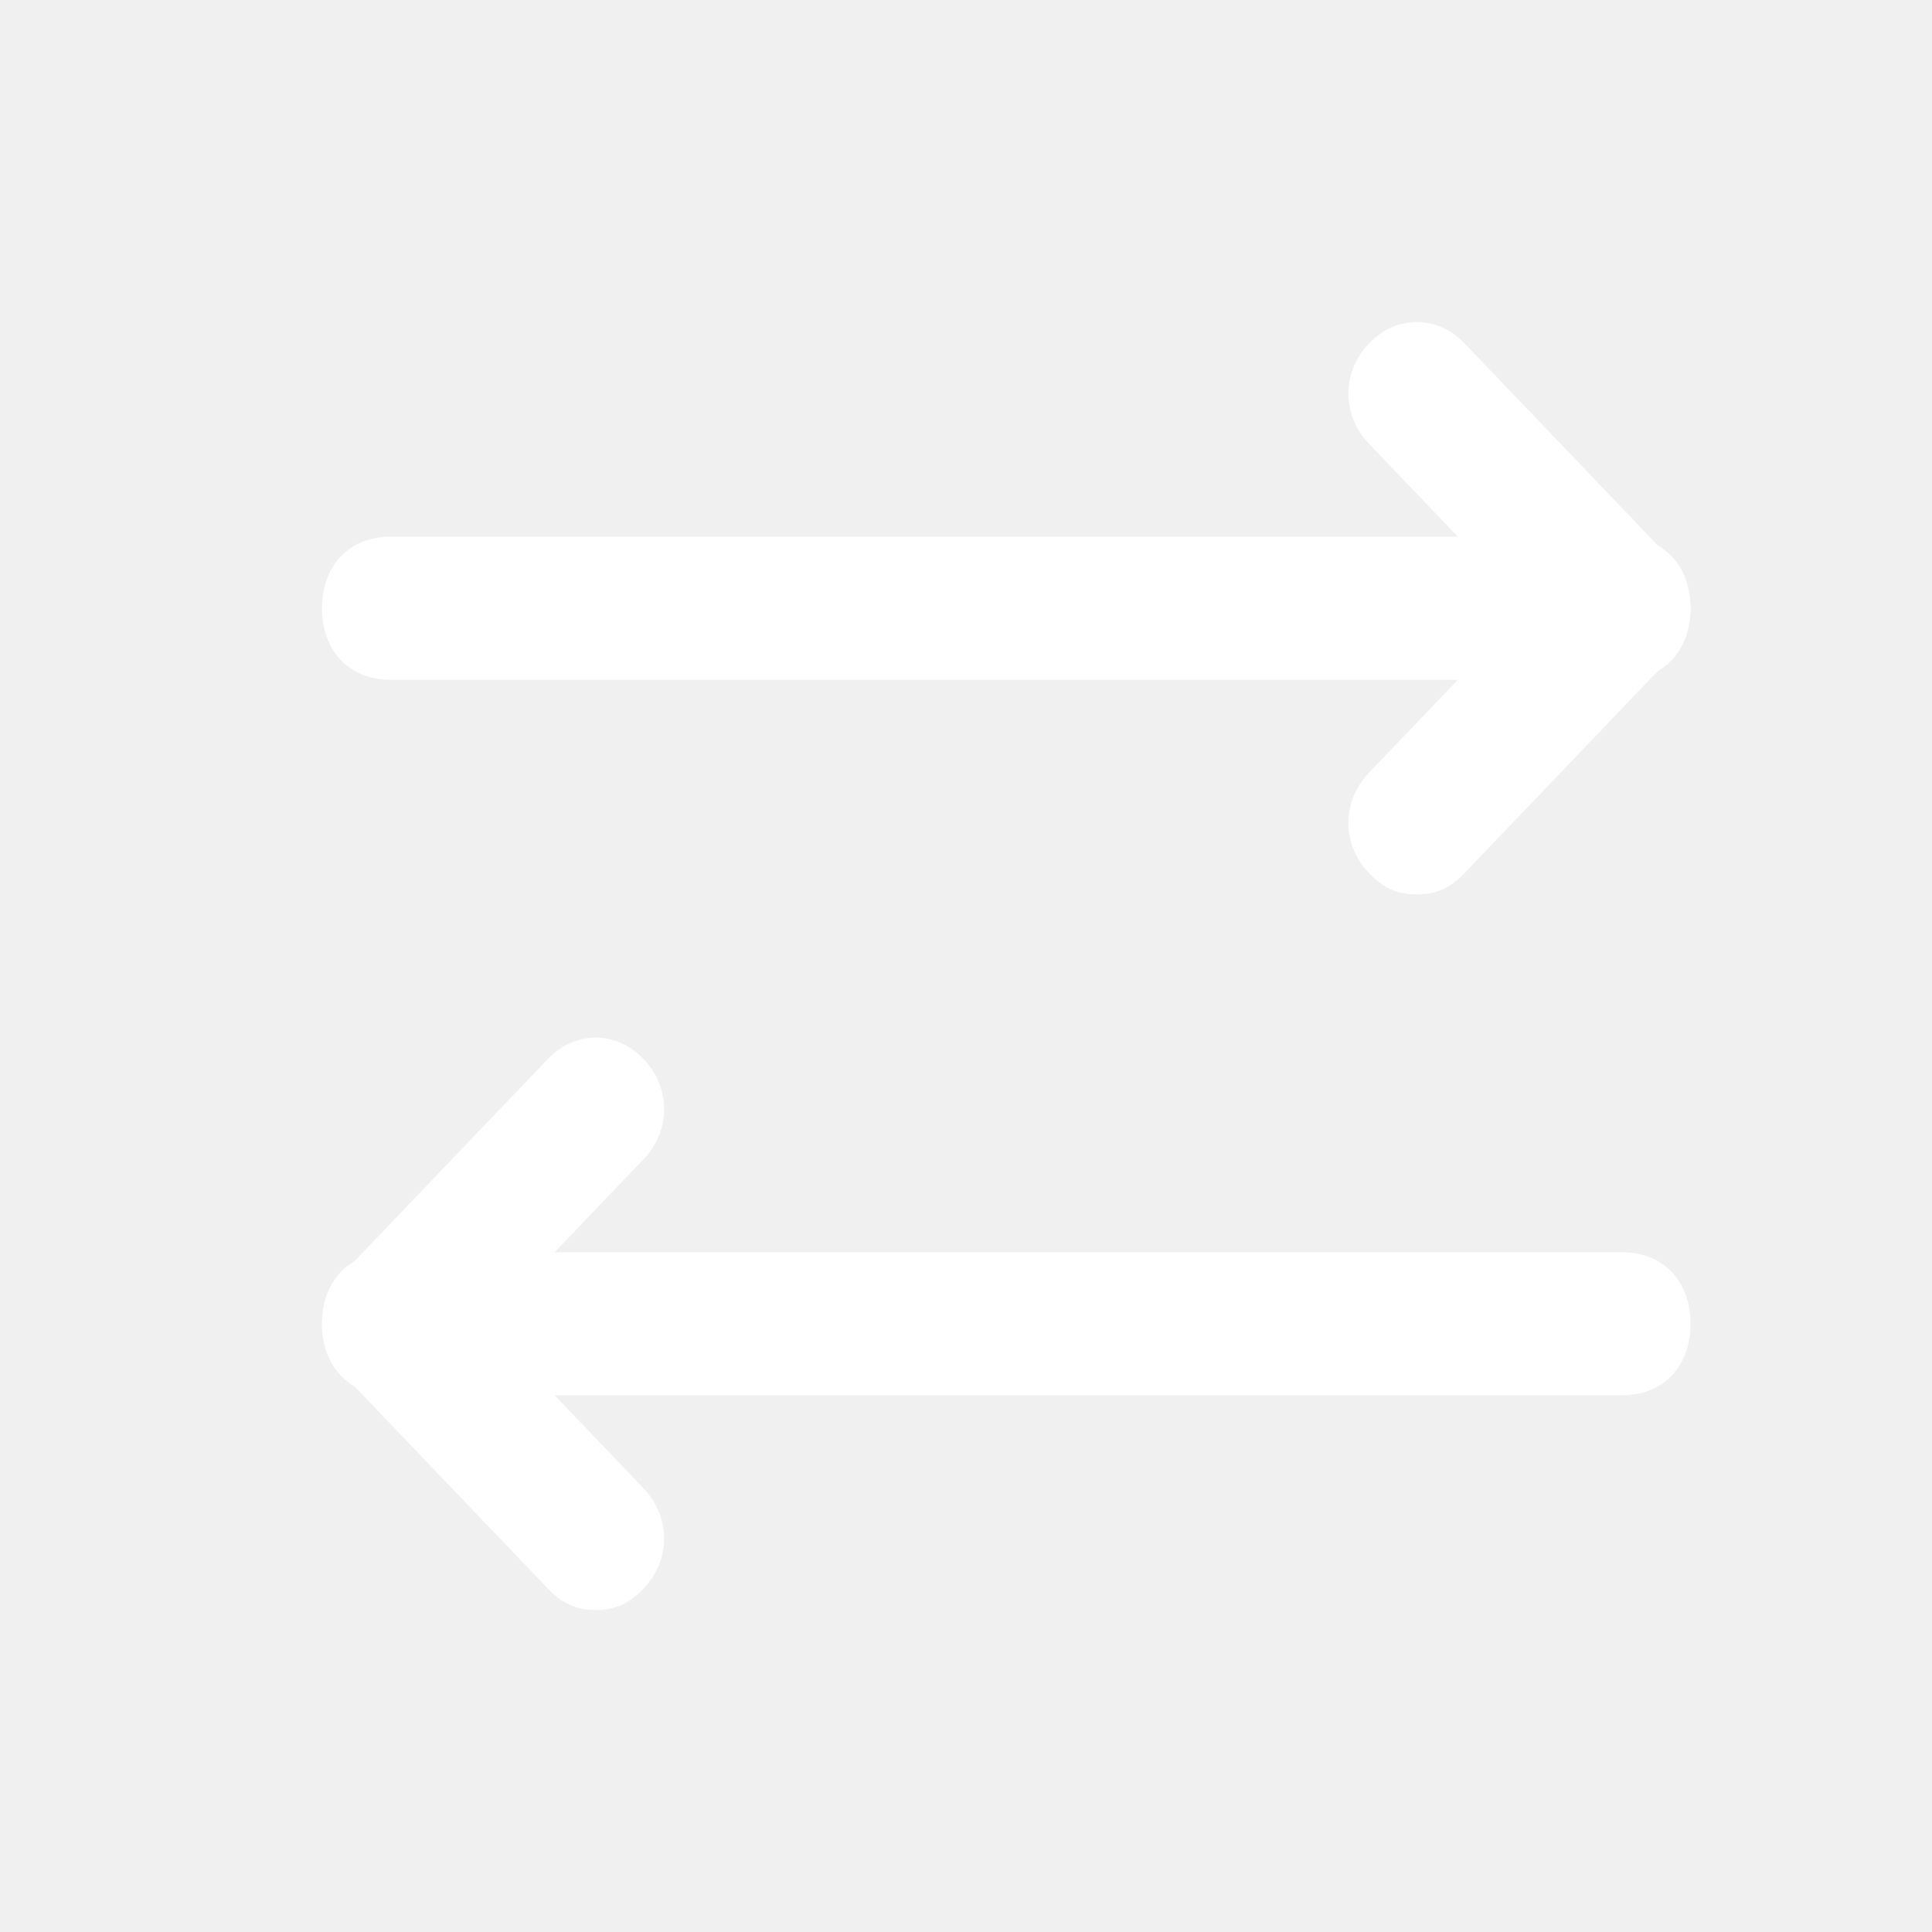
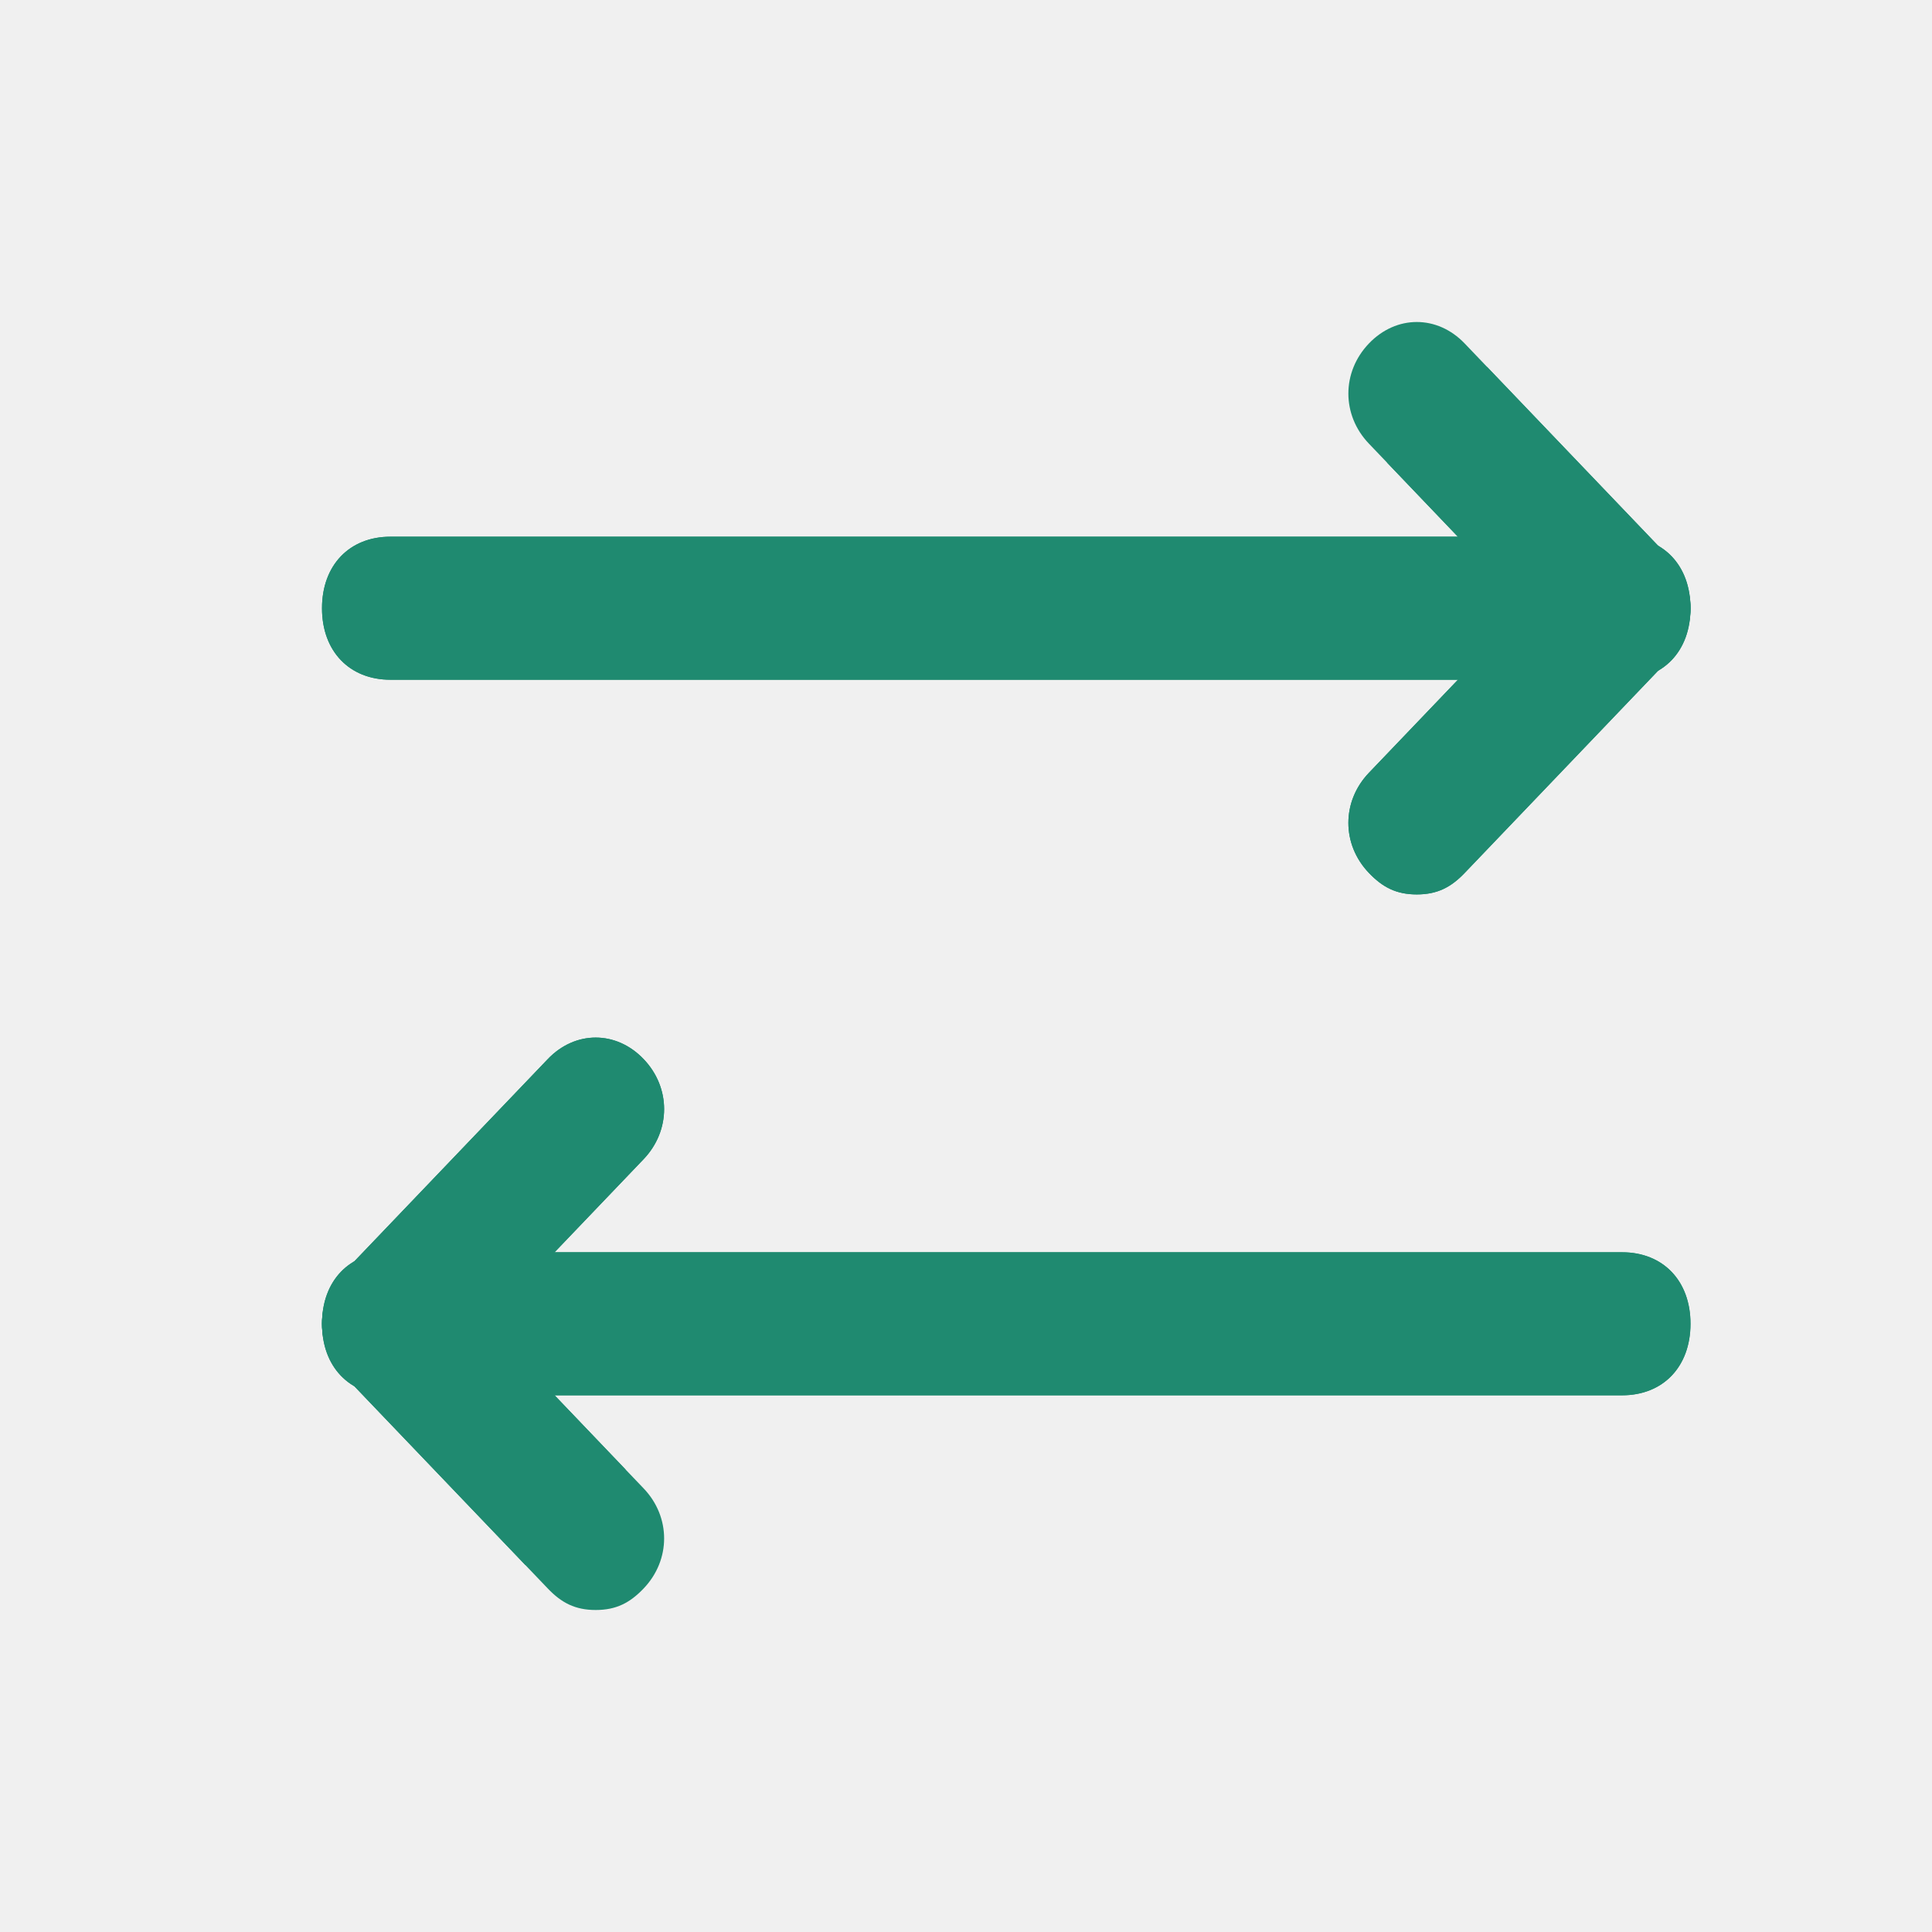
<svg xmlns="http://www.w3.org/2000/svg" width="24" height="24" viewBox="0 0 24 24" fill="none">
-   <path d="M20.15 8.444H4.85C4.34 8.444 4 8.089 4 7.556C4 7.022 4.34 6.667 4.85 6.667H20.15C20.66 6.667 21 7.022 21 7.556C21 8.089 20.66 8.444 20.15 8.444Z" fill="white" />
-   <path d="M17.6 11.111C17.345 11.111 17.175 11.022 17.005 10.844C16.665 10.489 16.665 9.956 17.005 9.6L18.96 7.556L17.005 5.511C16.665 5.156 16.665 4.622 17.005 4.267C17.345 3.911 17.855 3.911 18.195 4.267L20.745 6.933C21.085 7.289 21.085 7.822 20.745 8.178L18.195 10.844C18.025 11.022 17.855 11.111 17.6 11.111Z" fill="white" />
-   <path d="M7.4 20C7.145 20 6.975 19.911 6.805 19.733L4.255 17.067C3.915 16.711 3.915 16.178 4.255 15.822L6.805 13.156C7.145 12.8 7.655 12.8 7.995 13.156C8.335 13.511 8.335 14.044 7.995 14.4L6.04 16.444L7.995 18.489C8.335 18.844 8.335 19.378 7.995 19.733C7.825 19.911 7.655 20 7.4 20Z" fill="white" />
-   <path d="M20.15 17.333H4.85C4.34 17.333 4 16.978 4 16.444C4 15.911 4.34 15.556 4.85 15.556H20.15C20.66 15.556 21 15.911 21 16.444C21 16.978 20.66 17.333 20.15 17.333Z" fill="white" />
+   <mask id="path-1-inside-1_1098_10398" fill="white">
+     <path d="M20.15 8.444H4.85C4.34 8.444 4 8.089 4 7.556C4 7.022 4.34 6.667 4.85 6.667H20.15C20.66 6.667 21 7.022 21 7.556C21 8.089 20.66 8.444 20.15 8.444Z" />
+     <path d="M17.6 11.111C17.345 11.111 17.175 11.022 17.005 10.844C16.665 10.489 16.665 9.956 17.005 9.6L18.96 7.556L17.005 5.511C16.665 5.156 16.665 4.622 17.005 4.267C17.345 3.911 17.855 3.911 18.195 4.267L20.745 6.933C21.085 7.289 21.085 7.822 20.745 8.178L18.195 10.844C18.025 11.022 17.855 11.111 17.6 11.111Z" />
+     <path d="M7.4 20C7.145 20 6.975 19.911 6.805 19.733L4.255 17.067C3.915 16.711 3.915 16.178 4.255 15.822L6.805 13.156C7.145 12.8 7.655 12.8 7.995 13.156C8.335 13.511 8.335 14.044 7.995 14.4L6.04 16.444L7.995 18.489C8.335 18.844 8.335 19.378 7.995 19.733C7.825 19.911 7.655 20 7.4 20Z" />
+     <path d="M20.15 17.333H4.85C4.34 17.333 4 16.978 4 16.444C4 15.911 4.34 15.556 4.85 15.556H20.15C20.66 15.556 21 15.911 21 16.444C21 16.978 20.66 17.333 20.15 17.333Z" />
+   </mask>
+   <path d="M20.15 8.444H4.85C4.34 8.444 4 8.089 4 7.556C4 7.022 4.34 6.667 4.85 6.667H20.15C20.66 6.667 21 7.022 21 7.556C21 8.089 20.66 8.444 20.15 8.444Z" fill="#1F8A70" />
+   <path d="M17.6 11.111C17.345 11.111 17.175 11.022 17.005 10.844C16.665 10.489 16.665 9.956 17.005 9.6L18.96 7.556L17.005 5.511C16.665 5.156 16.665 4.622 17.005 4.267C17.345 3.911 17.855 3.911 18.195 4.267L20.745 6.933C21.085 7.289 21.085 7.822 20.745 8.178L18.195 10.844C18.025 11.022 17.855 11.111 17.6 11.111Z" fill="#1F8A70" />
+   <path d="M7.4 20C7.145 20 6.975 19.911 6.805 19.733L4.255 17.067C3.915 16.711 3.915 16.178 4.255 15.822L6.805 13.156C7.145 12.8 7.655 12.8 7.995 13.156C8.335 13.511 8.335 14.044 7.995 14.4L6.04 16.444L7.995 18.489C8.335 18.844 8.335 19.378 7.995 19.733C7.825 19.911 7.655 20 7.4 20Z" fill="#1F8A70" />
+   <path d="M20.15 17.333H4.85C4.34 17.333 4 16.978 4 16.444C4 15.911 4.34 15.556 4.85 15.556H20.15C20.66 15.556 21 15.911 21 16.444C21 16.978 20.66 17.333 20.15 17.333Z" fill="#1F8A70" />
+   <path d="M17.005 9.6L1.587 -5.144L1.587 -5.144L17.005 9.6ZM18.96 7.556L34.379 22.299L48.477 7.556L34.379 -7.188L18.96 7.556ZM17.005 5.511L1.587 20.255H1.587L17.005 5.511ZM18.195 4.267L33.614 -10.477V-10.477L18.195 4.267ZM20.745 6.933L5.327 21.677L5.327 21.677L20.745 6.933ZM6.805 19.733L22.224 4.989L22.224 4.989L6.805 19.733ZM4.255 17.067L-11.164 31.811L-11.164 31.811L4.255 17.067ZM4.255 15.822L-11.164 1.078L-11.164 1.078L4.255 15.822ZM6.805 13.156L22.223 27.899L22.224 27.899L6.805 13.156ZM7.995 14.4L-7.423 -0.344L-7.423 -0.344L7.995 14.4ZM6.04 16.444L-9.378 1.701L-23.477 16.444L-9.378 31.188L6.04 16.444ZM7.995 18.489L23.413 3.745V3.745L7.995 18.489ZM20.15 -12.889H4.85V29.778H20.15V-12.889ZM4.85 -12.889C9.738 -12.889 15.329 -11.065 19.652 -6.544C23.893 -2.109 25.333 3.253 25.333 7.556H-17.333C-17.333 12.392 -15.723 18.198 -11.185 22.944C-6.564 27.776 -0.548 29.778 4.85 29.778V-12.889ZM25.333 7.556C25.333 11.858 23.893 17.22 19.652 21.655C15.329 26.176 9.738 28 4.85 28V-14.667C-0.548 -14.667 -6.564 -12.665 -11.185 -7.833C-15.723 -3.087 -17.333 2.72 -17.333 7.556H25.333ZM4.85 28H20.15V-14.667H4.85V28ZM20.15 28C15.262 28 9.671 26.176 5.348 21.655C1.107 17.22 -0.333 11.858 -0.333 7.556H42.333C42.333 2.72 40.723 -3.087 36.185 -7.833C31.564 -12.665 25.548 -14.667 20.15 -14.667V28ZM-0.333 7.556C-0.333 3.253 1.107 -2.109 5.348 -6.544C9.671 -11.065 15.262 -12.889 20.15 -12.889V29.778C25.548 29.778 31.564 27.776 36.185 22.944C40.723 18.198 42.333 12.392 42.333 7.556H-0.333ZM17.6 -10.222C20.088 -10.222 23.128 -9.758 26.262 -8.301C29.275 -6.901 31.292 -5.083 32.423 -3.899L1.587 25.588C2.888 26.95 5.075 28.901 8.279 30.39C11.605 31.936 14.857 32.444 17.6 32.444V-10.222ZM32.423 -3.899C39.97 3.992 39.97 16.452 32.423 24.344L1.587 -5.144C-6.64 3.459 -6.64 16.985 1.587 25.588L32.423 -3.899ZM32.423 24.344L34.379 22.299L3.542 -7.188L1.587 -5.144L32.423 24.344ZM34.379 -7.188L32.423 -9.233L1.587 20.255L3.542 22.299L34.379 -7.188ZM32.423 -9.233C39.97 -1.341 39.97 11.119 32.423 19.011L1.587 -10.477C-6.64 -1.874 -6.64 11.652 1.587 20.255L32.423 -9.233ZM32.423 19.011C28.805 22.795 23.544 25.333 17.6 25.333C11.656 25.333 6.395 22.795 2.777 19.011L33.614 -10.477C24.872 -19.619 10.328 -19.619 1.587 -10.477L32.423 19.011ZM2.777 19.011L5.327 21.677L36.163 -7.811L33.614 -10.477L2.777 19.011ZM5.327 21.677C-2.22 13.786 -2.22 1.326 5.327 -6.566L36.163 22.922C44.39 14.319 44.39 0.792 36.163 -7.811L5.327 21.677ZM5.327 -6.566L2.777 -3.899L33.614 25.588L36.163 22.922L5.327 -6.566ZM2.777 -3.899C3.908 -5.083 5.925 -6.901 8.938 -8.301C12.072 -9.758 15.112 -10.222 17.6 -10.222V32.444C20.343 32.444 23.595 31.936 26.921 30.39C30.125 28.901 32.312 26.95 33.614 25.588L2.777 -3.899ZM7.4 -1.333C9.888 -1.333 12.928 -0.869 16.062 0.587C19.075 1.988 21.092 3.806 22.224 4.989L-8.613 34.477C-7.312 35.839 -5.125 37.79 -1.921 39.279C1.405 40.825 4.657 41.333 7.4 41.333V-1.333ZM22.224 4.989L19.674 2.323L-11.164 31.811L-8.613 34.477L22.224 4.989ZM19.674 2.323C27.22 10.214 27.22 22.674 19.674 30.566L-11.164 1.078C-19.39 9.681 -19.39 23.208 -11.164 31.811L19.674 2.323ZM19.674 30.566L22.223 27.899L-8.613 -1.588L-11.164 1.078L19.674 30.566ZM22.224 27.899C18.605 31.684 13.344 34.222 7.4 34.222C1.456 34.222 -3.805 31.684 -7.423 27.899L23.413 -1.588C14.672 -10.73 0.128 -10.73 -8.613 -1.588L22.224 27.899ZM-7.423 27.899C-14.97 20.008 -14.97 7.548 -7.423 -0.344L23.413 29.144C31.64 20.541 31.64 7.015 23.413 -1.588L-7.423 27.899ZM-7.423 -0.344L-9.378 1.701L21.459 31.188L23.413 29.144L-7.423 -0.344ZM-9.378 31.188L-7.423 33.233L23.413 3.745L21.459 1.701L-9.378 31.188ZM-7.423 33.233C-14.97 25.341 -14.97 12.881 -7.423 4.989L23.413 34.477C31.64 25.874 31.64 12.348 23.413 3.745L-7.423 33.233ZM-7.423 4.989C-6.292 3.806 -4.275 1.988 -1.262 0.587C1.872 -0.869 4.912 -1.333 7.4 -1.333V41.333C10.143 41.333 13.395 40.825 16.721 39.279C19.925 37.79 22.112 35.839 23.413 34.477L-7.423 4.989ZM20.15 -4H4.85V38.667H20.15V-4ZM4.85 -4C9.738 -4 15.329 -2.176 19.652 2.345C23.893 6.78 25.333 12.142 25.333 16.444H-17.333C-17.333 21.28 -15.723 27.087 -11.185 31.833C-6.564 36.665 -0.548 38.667 4.85 38.667V-4ZM25.333 16.444C25.333 20.747 23.893 26.109 19.652 30.544C15.329 35.065 9.738 36.889 4.85 36.889V-5.778C-0.548 -5.778 -6.564 -3.776 -11.185 1.056C-15.723 5.802 -17.333 11.608 -17.333 16.444H25.333ZM4.85 36.889H20.15V-5.778H4.85V36.889ZM20.15 36.889C15.262 36.889 9.671 35.065 5.348 30.544C1.107 26.109 -0.333 20.747 -0.333 16.444H42.333C42.333 11.608 40.723 5.802 36.185 1.056C31.564 -3.776 25.548 -5.778 20.15 -5.778V36.889ZM-0.333 16.444C-0.333 12.142 1.107 6.78 5.348 2.345C9.671 -2.176 15.262 -4 20.15 -4V38.667C25.548 38.667 31.564 36.665 36.185 31.833C40.723 27.087 42.333 21.28 42.333 16.444H-0.333Z" fill="#1F8A70" mask="url(#path-1-inside-1_1098_10398)" />
</svg>
